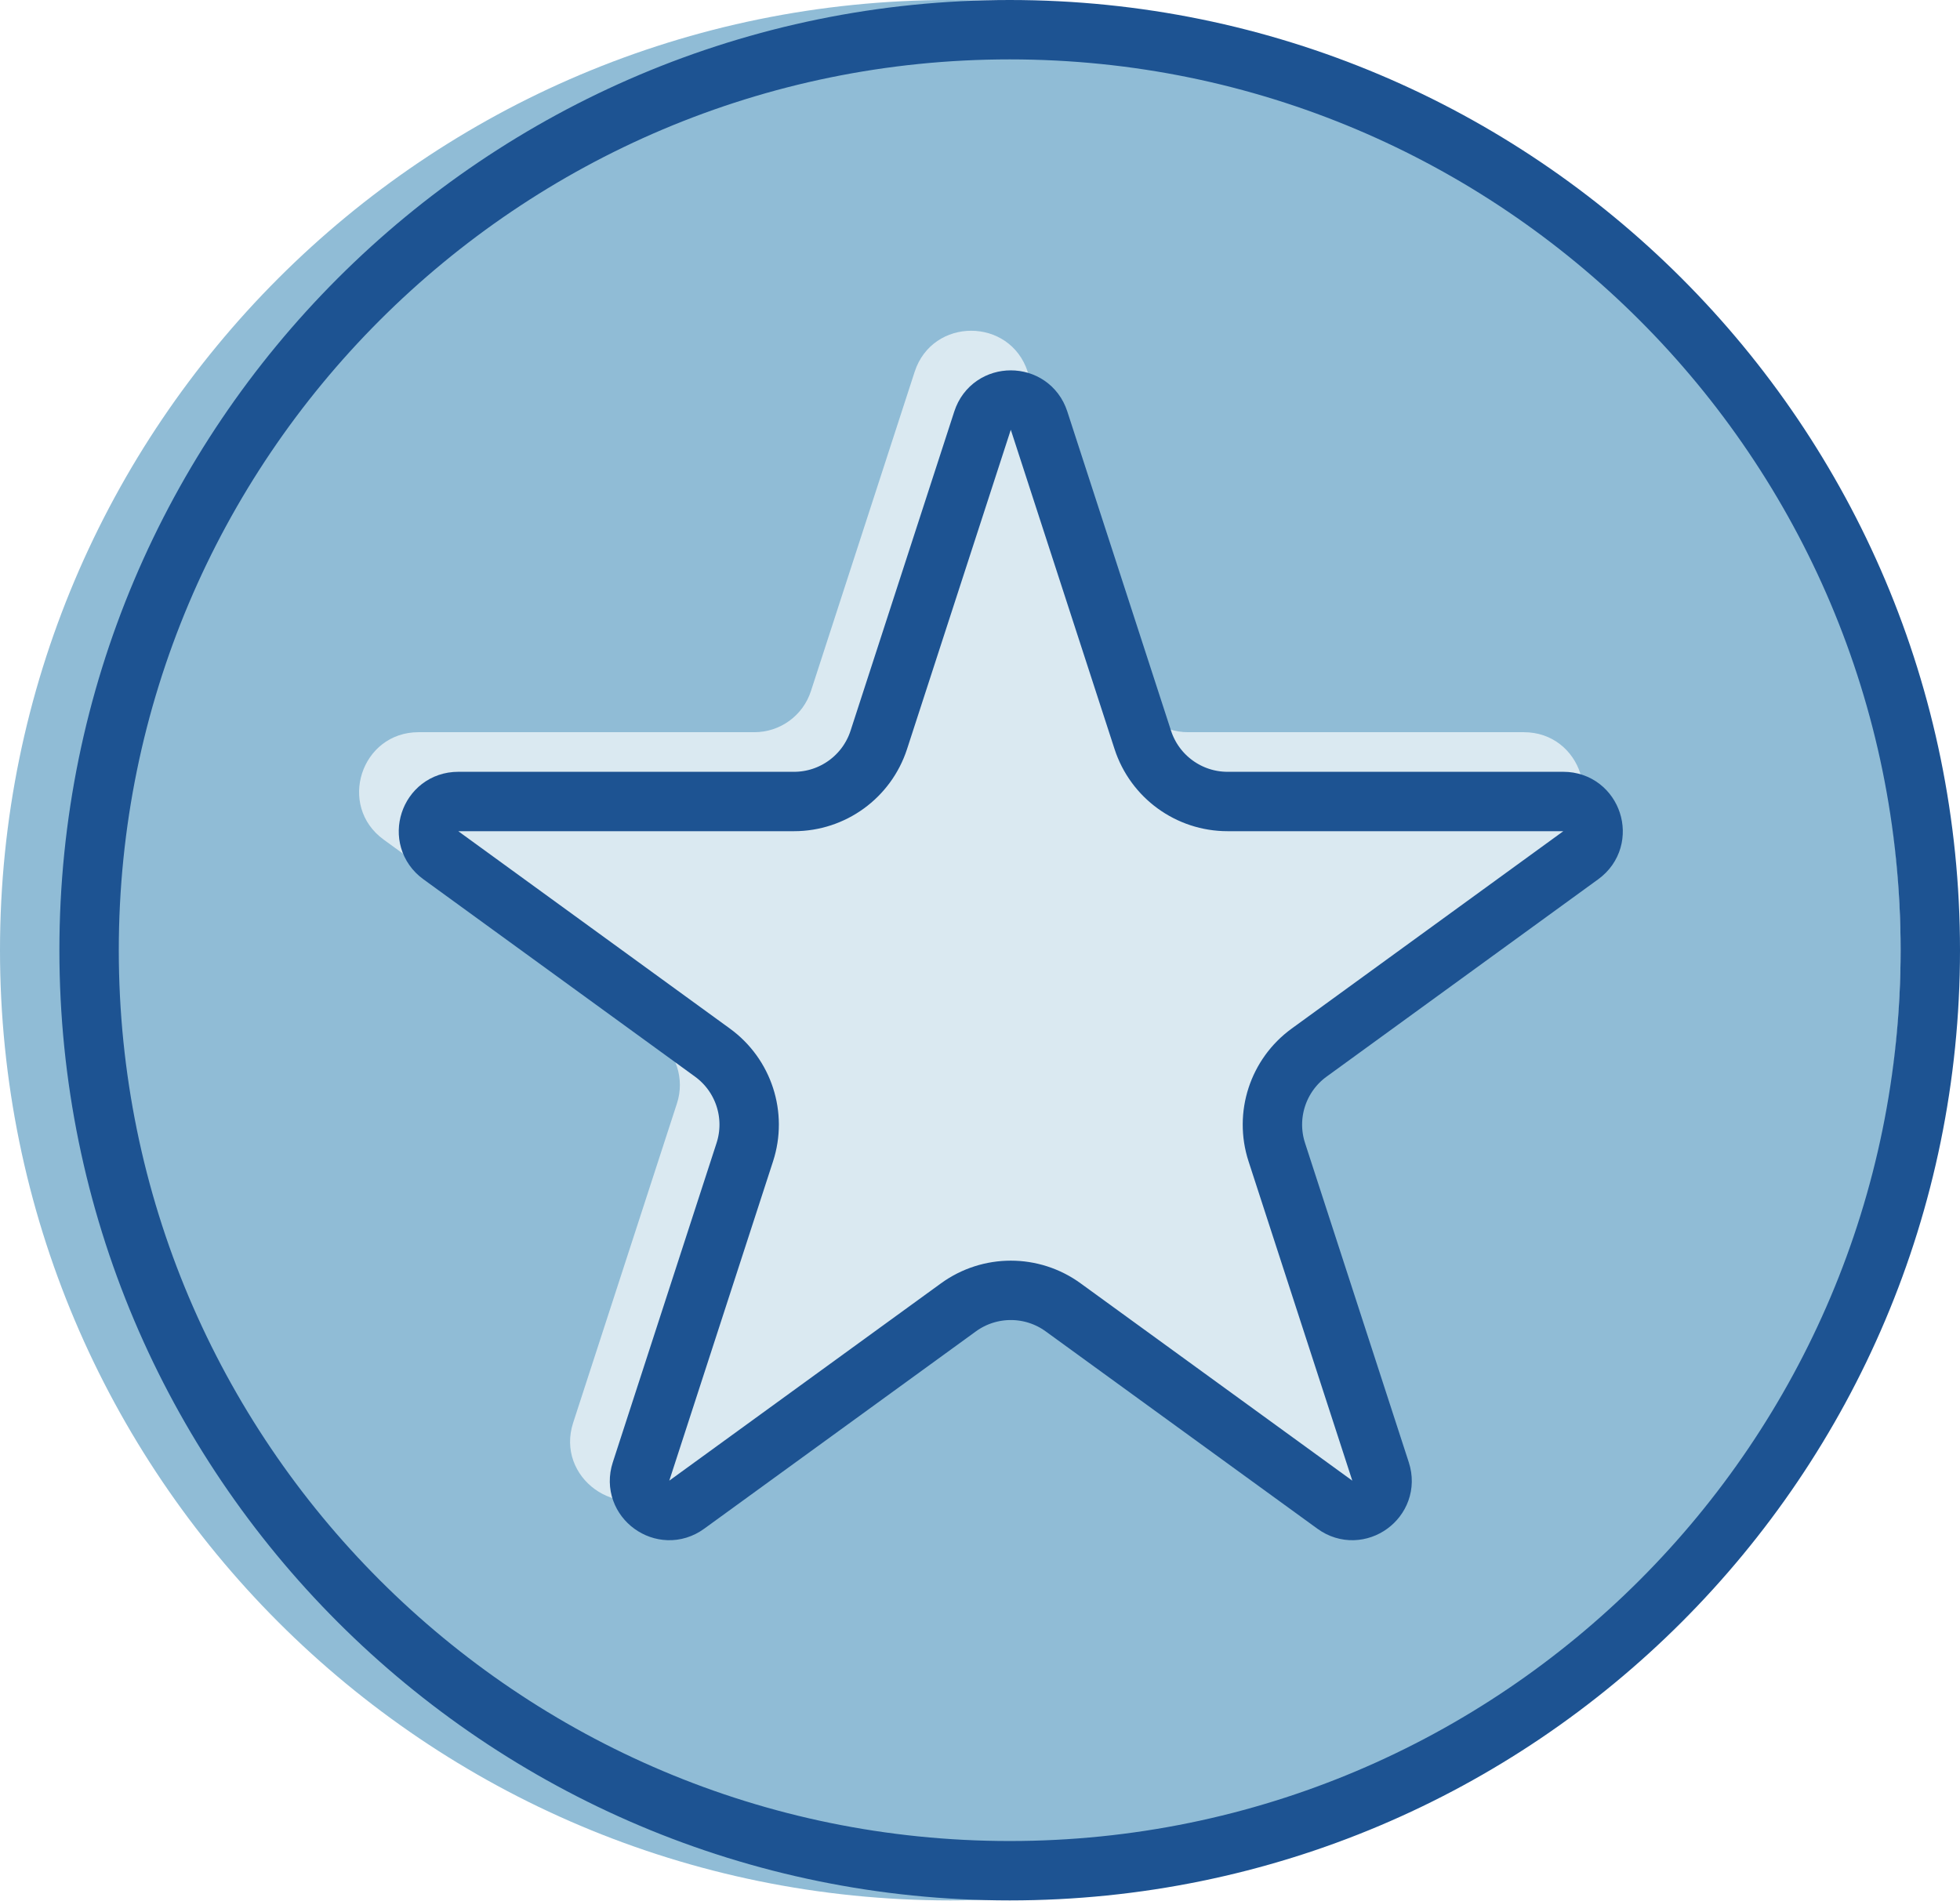
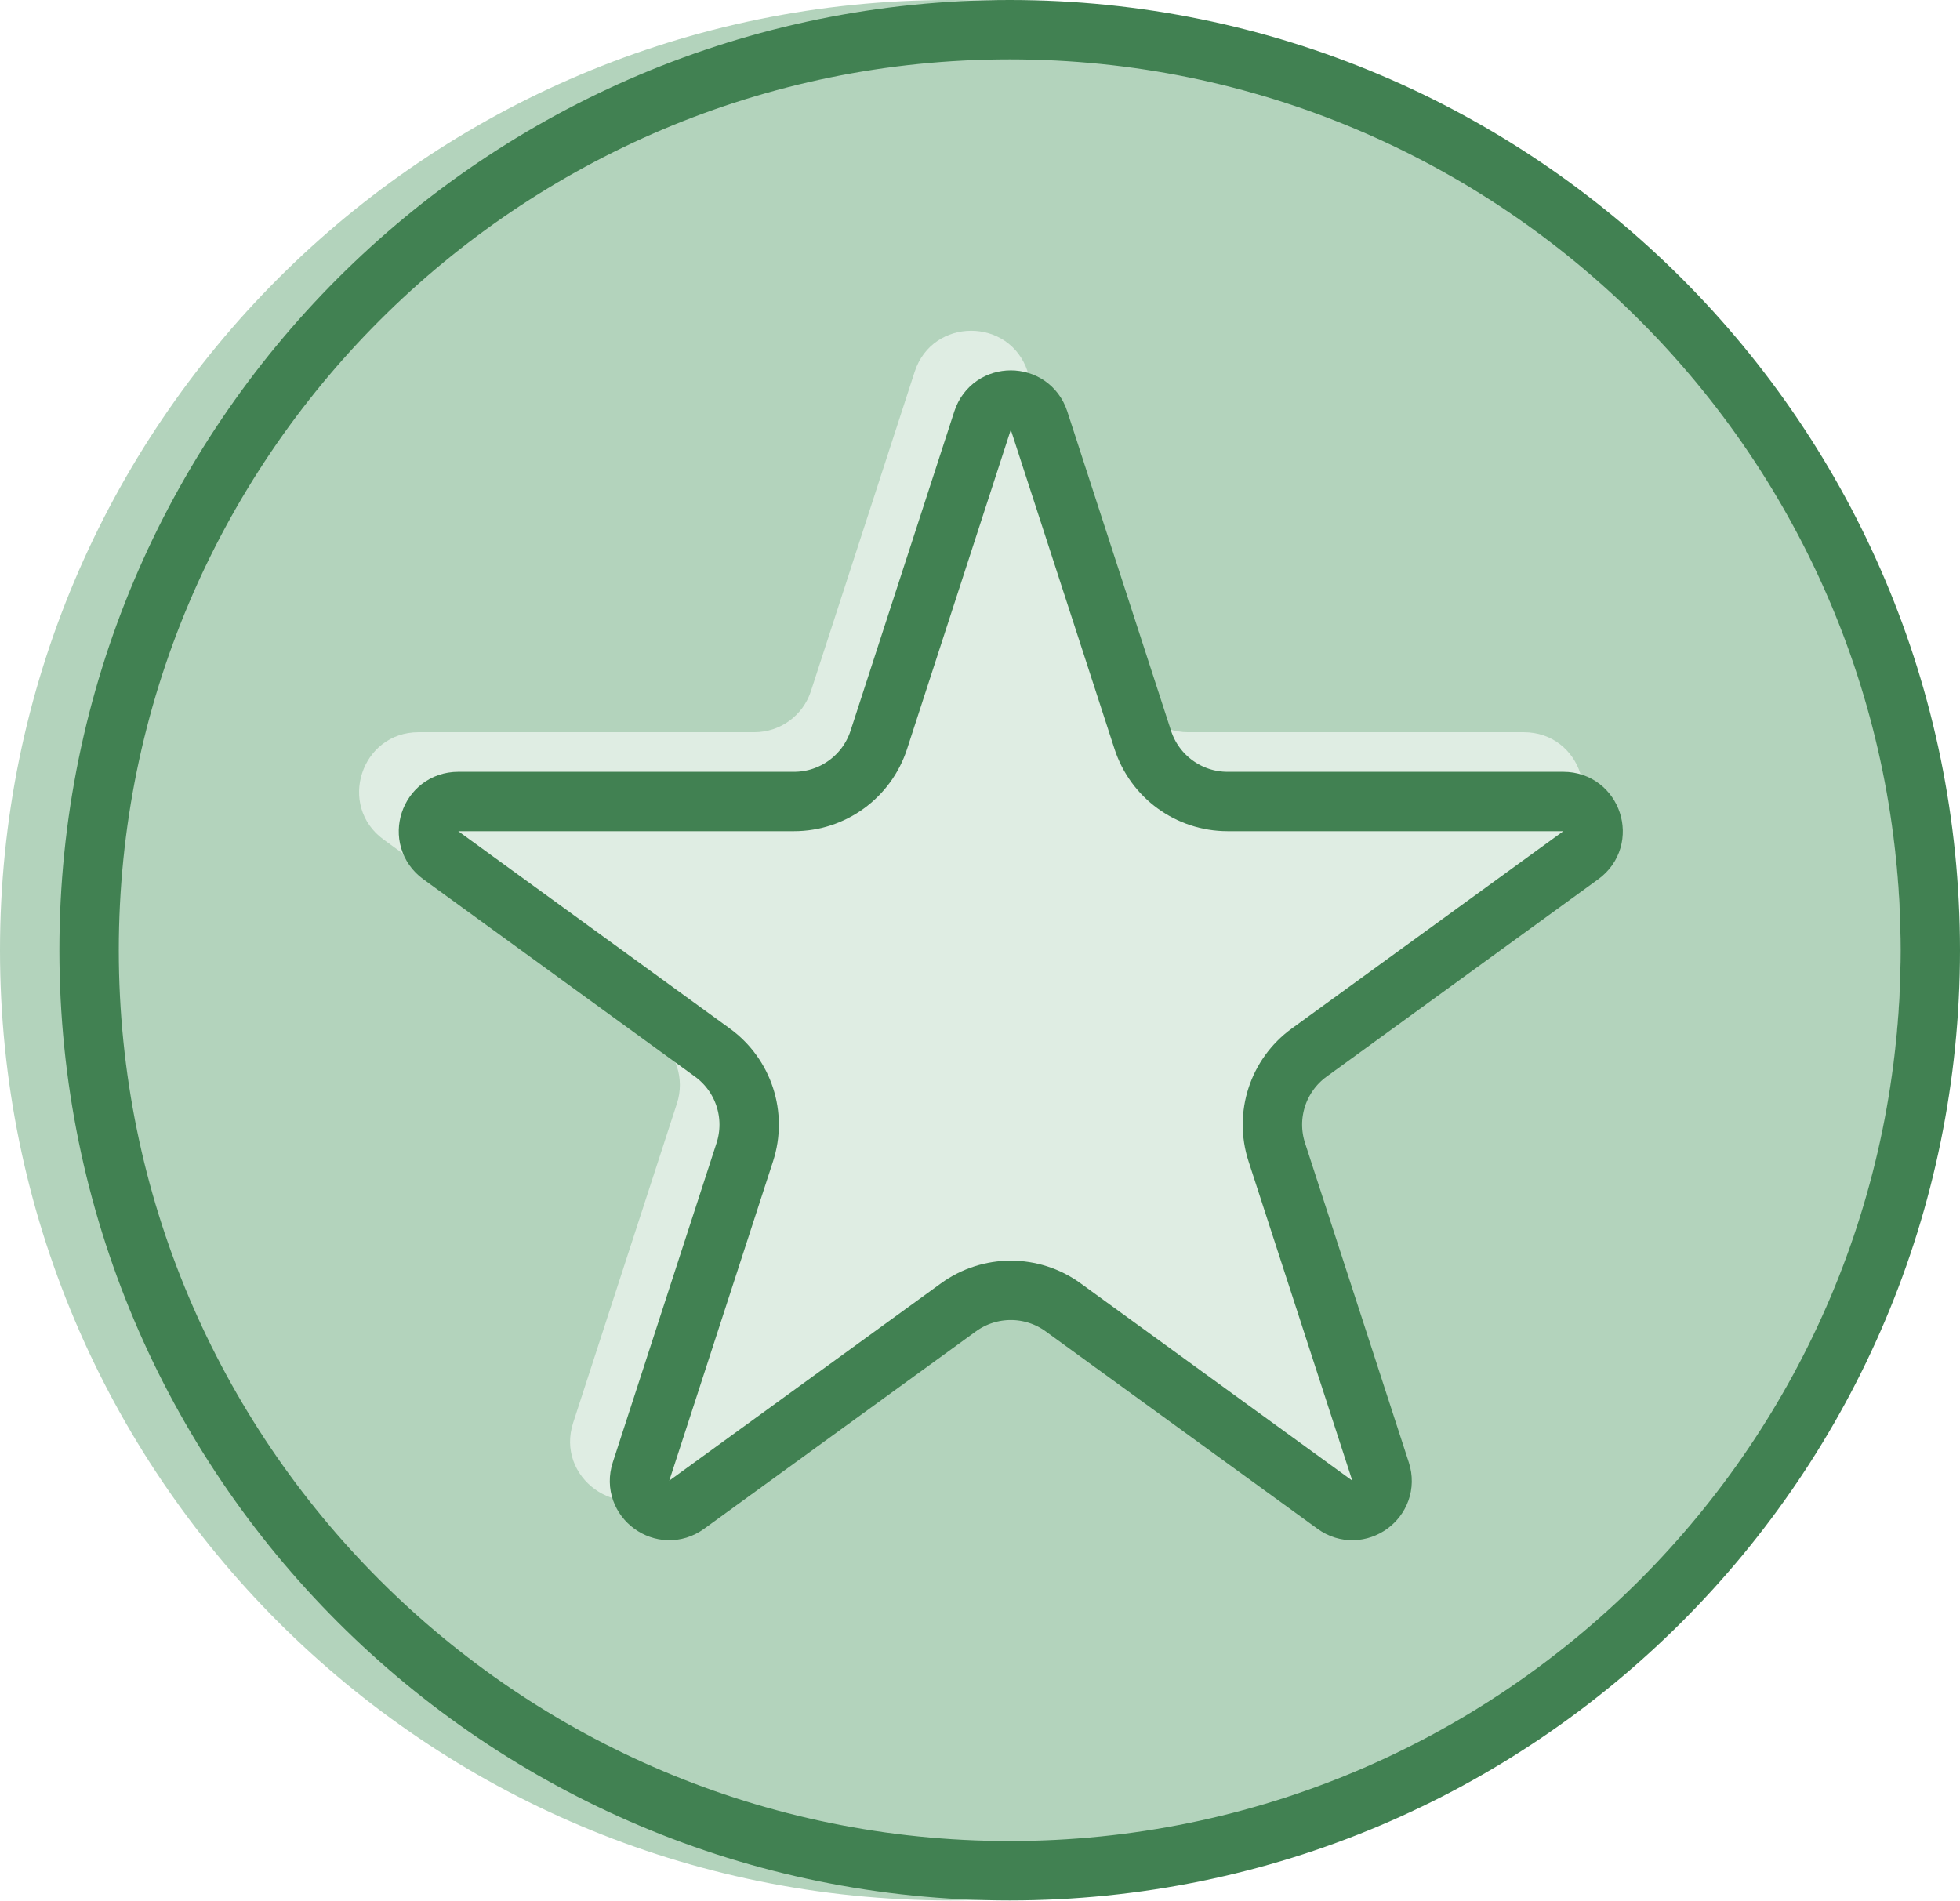
<svg xmlns="http://www.w3.org/2000/svg" width="33" height="32" viewBox="0 0 33 32" fill="none">
-   <circle cx="16" cy="16" r="16" fill="#90BCD6" />
-   <circle cx="17" cy="16" r="15.5" stroke="#1D5392" />
-   <path d="M15.4 6.26C15.7 5.339 17.003 5.339 17.303 6.26L19.05 11.638C19.184 12.05 19.568 12.329 20.001 12.329H25.655C26.624 12.329 27.027 13.569 26.243 14.138L21.669 17.461C21.318 17.716 21.171 18.167 21.305 18.579L23.053 23.957C23.352 24.878 22.297 25.644 21.514 25.075L16.939 21.752C16.589 21.497 16.114 21.497 15.764 21.752L11.189 25.075C10.406 25.644 9.351 24.878 9.65 23.957L11.398 18.579C11.532 18.167 11.385 17.716 11.034 17.461L6.46 14.138C5.676 13.569 6.079 12.329 7.048 12.329H12.702C13.135 12.329 13.519 12.05 13.653 11.638L15.4 6.26Z" fill="#DAE9F1" />
-   <path d="M17.494 7.082L19.241 12.459C19.442 13.077 20.018 13.496 20.668 13.496H26.322C26.806 13.496 27.008 14.115 26.616 14.4L22.042 17.724C21.516 18.106 21.296 18.783 21.497 19.401L23.244 24.778C23.394 25.239 22.866 25.622 22.475 25.337L17.9 22.014C17.375 21.632 16.663 21.632 16.137 22.014L11.562 25.337C11.171 25.622 10.643 25.239 10.793 24.778L12.54 19.401C12.741 18.783 12.521 18.106 11.995 17.724L7.421 14.4C7.029 14.115 7.23 13.496 7.715 13.496H13.369C14.019 13.496 14.595 13.077 14.796 12.459L16.543 7.082C16.693 6.621 17.344 6.621 17.494 7.082Z" stroke="#1D5392" />
+   <circle cx="16" cy="16" r="16" fill="#b3d3bc" />
+   <circle cx="17" cy="16" r="15.5" stroke="#418152" />
+   <path d="M15.4 6.26C15.7 5.339 17.003 5.339 17.303 6.26L19.05 11.638C19.184 12.05 19.568 12.329 20.001 12.329H25.655C26.624 12.329 27.027 13.569 26.243 14.138L21.669 17.461C21.318 17.716 21.171 18.167 21.305 18.579L23.053 23.957C23.352 24.878 22.297 25.644 21.514 25.075L16.939 21.752C16.589 21.497 16.114 21.497 15.764 21.752L11.189 25.075C10.406 25.644 9.351 24.878 9.65 23.957L11.398 18.579C11.532 18.167 11.385 17.716 11.034 17.461L6.46 14.138C5.676 13.569 6.079 12.329 7.048 12.329H12.702C13.135 12.329 13.519 12.05 13.653 11.638L15.4 6.26Z" fill="#dfede3" />
+   <path d="M17.494 7.082L19.241 12.459C19.442 13.077 20.018 13.496 20.668 13.496H26.322C26.806 13.496 27.008 14.115 26.616 14.4L22.042 17.724C21.516 18.106 21.296 18.783 21.497 19.401L23.244 24.778C23.394 25.239 22.866 25.622 22.475 25.337L17.9 22.014C17.375 21.632 16.663 21.632 16.137 22.014L11.562 25.337C11.171 25.622 10.643 25.239 10.793 24.778L12.54 19.401C12.741 18.783 12.521 18.106 11.995 17.724L7.421 14.4C7.029 14.115 7.23 13.496 7.715 13.496H13.369C14.019 13.496 14.595 13.077 14.796 12.459L16.543 7.082C16.693 6.621 17.344 6.621 17.494 7.082Z" stroke="#418152" />
</svg>
